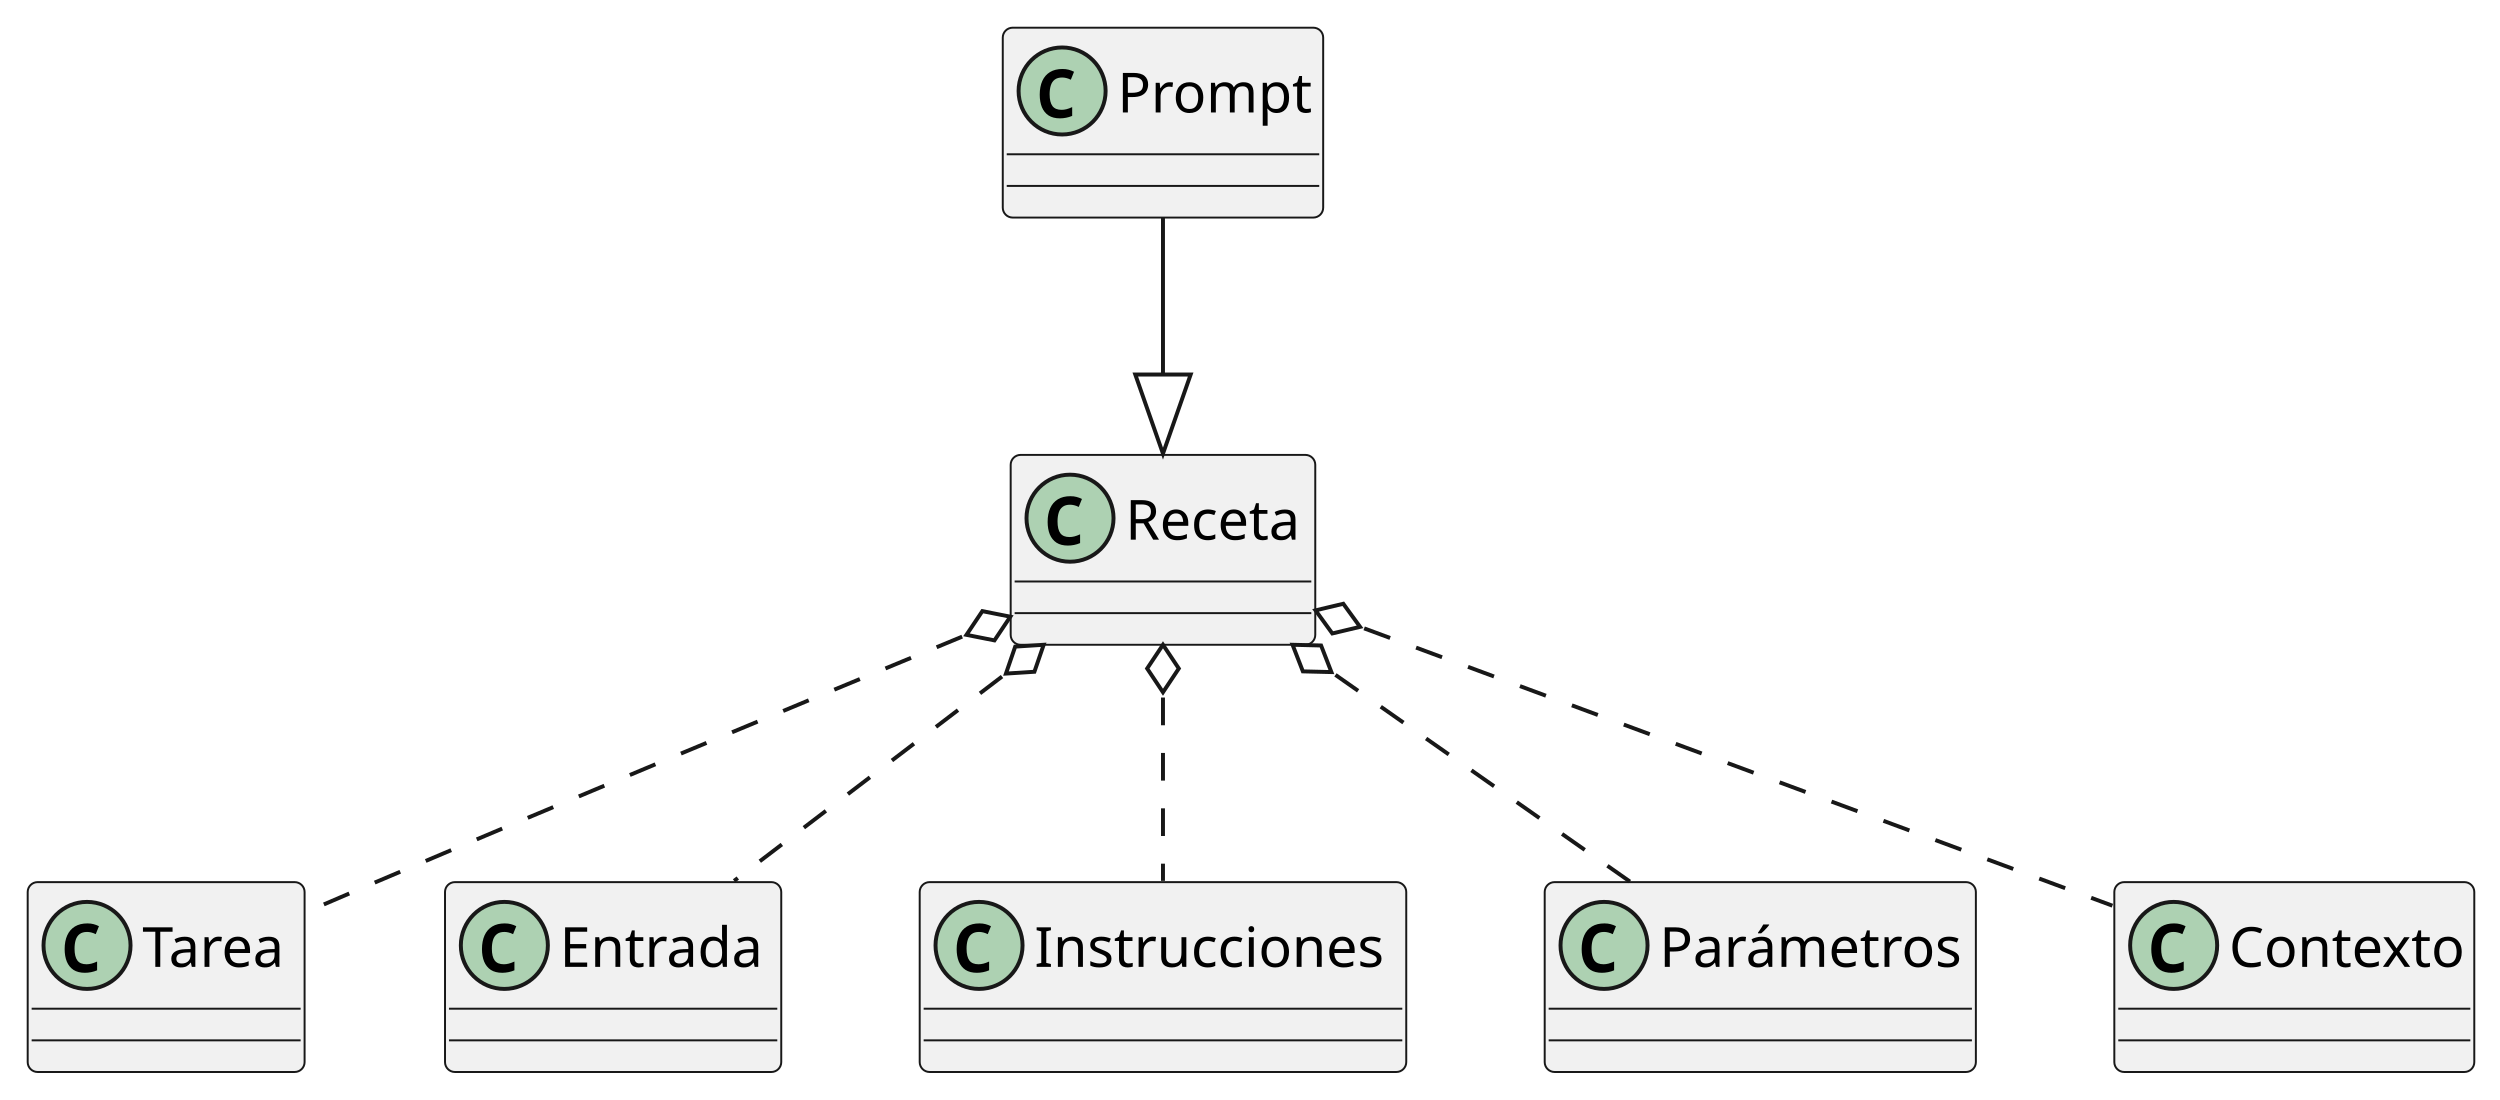
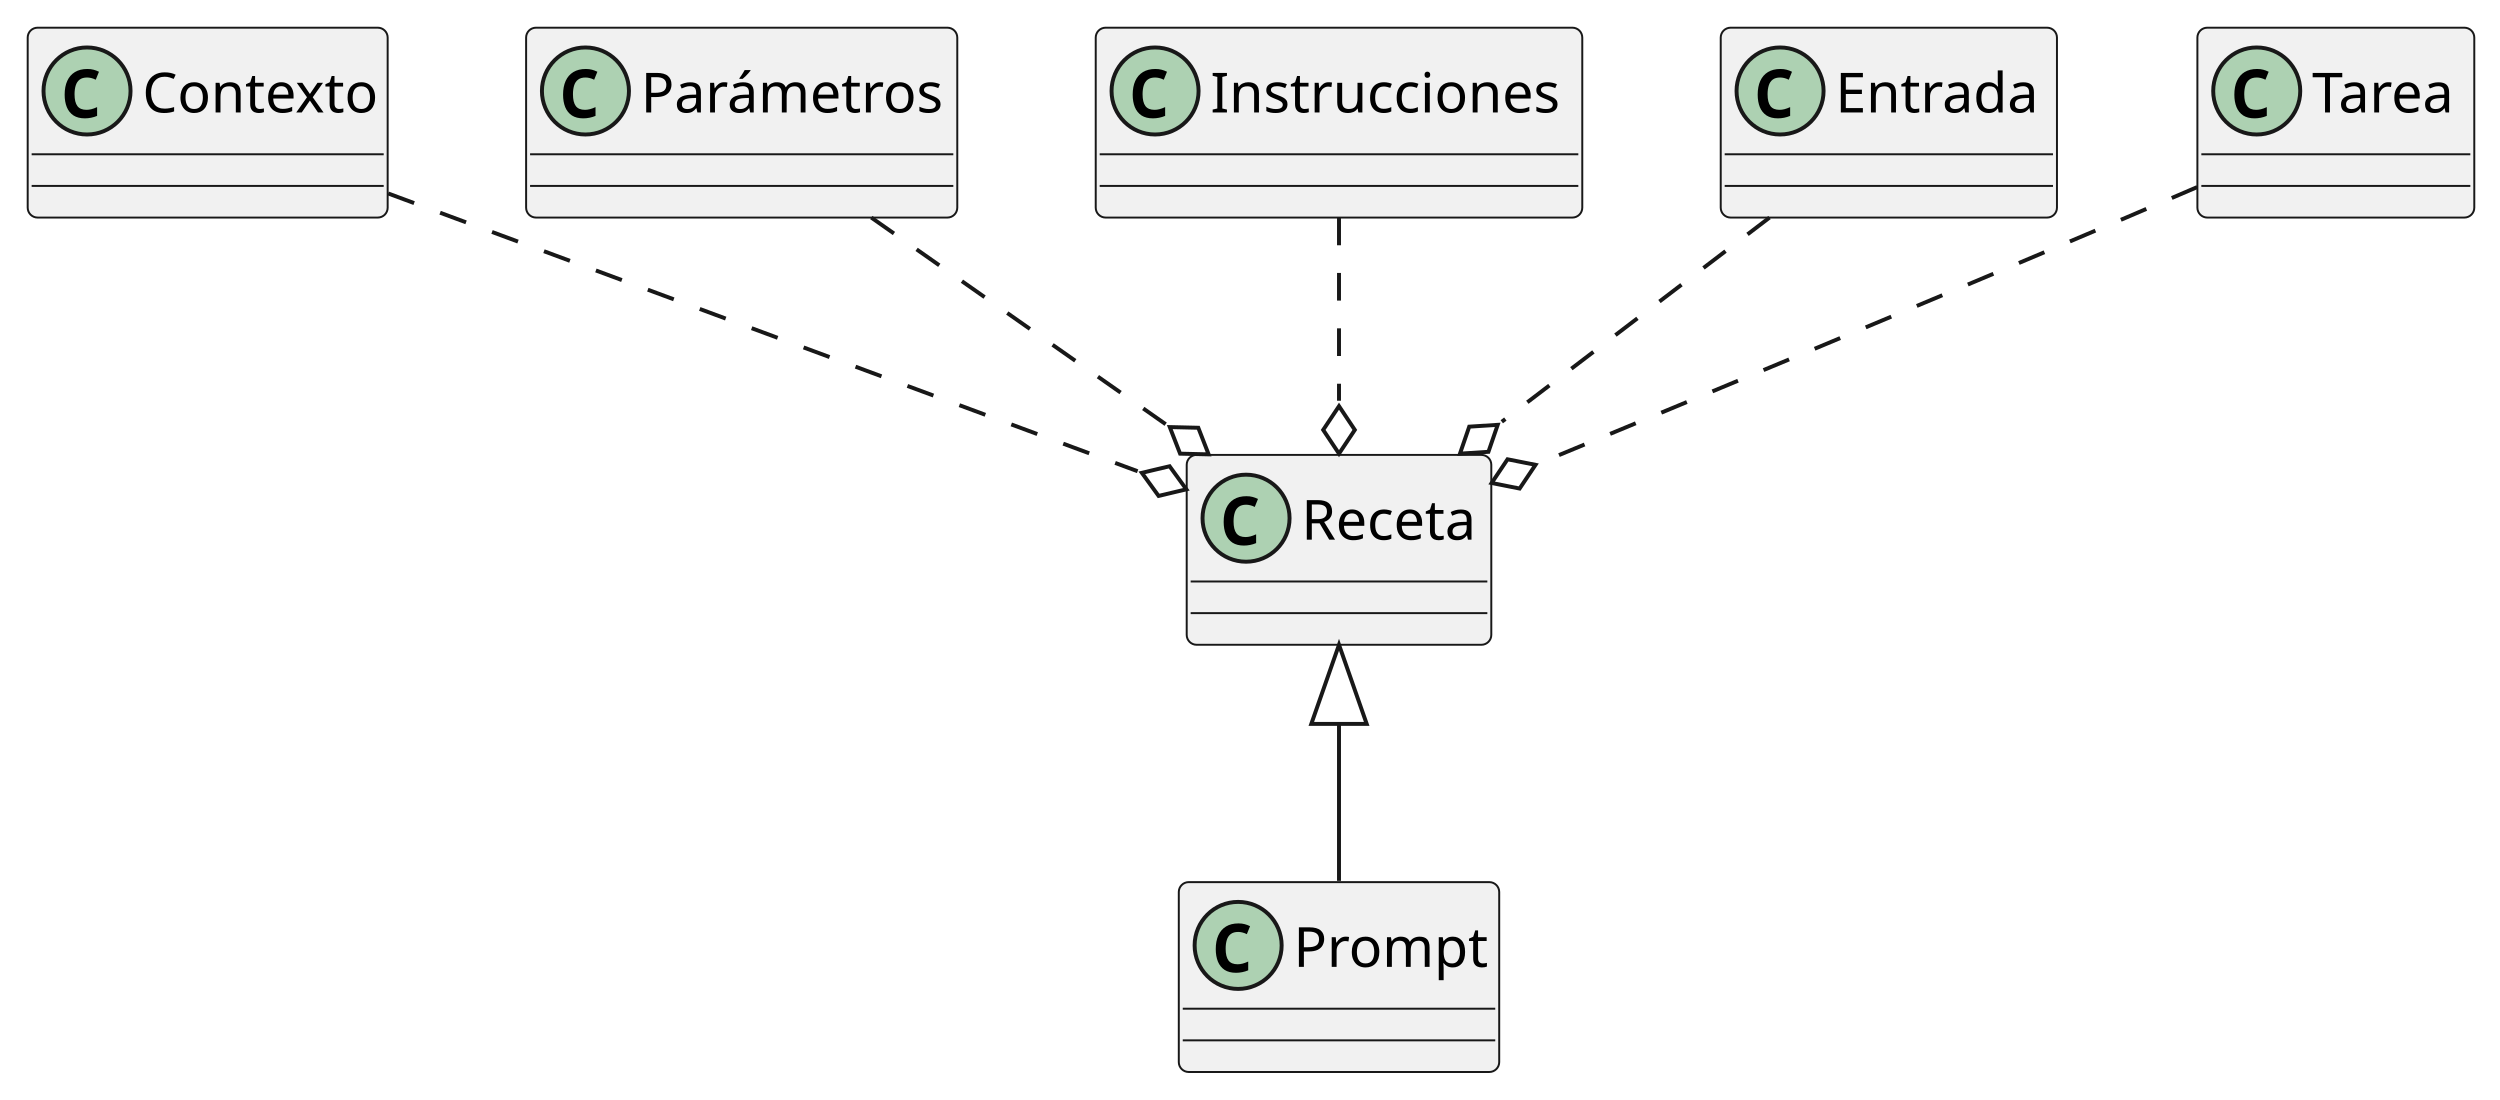
<svg xmlns="http://www.w3.org/2000/svg" contentStyleType="text/css" height="278px" preserveAspectRatio="none" style="width:632px;height:278px;background:#FFFFFF;" version="1.1" viewBox="0 0 632 278" width="632px" zoomAndPan="magnify">
  <defs />
  <g>
    <g id="elem_Prompt">
-       <rect fill="#F1F1F1" height="48" id="Prompt" rx="2.5" ry="2.5" style="stroke:#181818;stroke-width:0.5;" width="81" x="253.5" y="7" />
-       <ellipse cx="268.5" cy="23" fill="#ADD1B2" rx="11" ry="11" style="stroke:#181818;stroke-width:1.0;" />
-       <path d="M267.969,29.922 Q266.219,29.922 265.078,29.188 Q263.953,28.438 263.391,27.094 Q262.844,25.734 262.844,23.938 Q262.844,21.906 263.5,20.453 Q264.156,19 265.438,18.219 Q266.719,17.438 268.594,17.438 Q269.484,17.438 270.156,17.625 Q270.828,17.797 271.516,18.141 L270.703,20.156 Q270.078,19.844 269.531,19.719 Q269,19.594 268.516,19.594 Q267.344,19.594 266.641,20.125 Q265.938,20.656 265.641,21.609 Q265.344,22.562 265.344,23.828 Q265.344,25.844 266.062,26.812 Q266.781,27.766 268.375,27.766 Q268.969,27.766 269.594,27.609 Q270.219,27.453 271.047,27.078 L271.047,29.297 Q270.312,29.609 269.516,29.766 Q268.734,29.922 267.969,29.922 Z " fill="#000000" />
-       <text fill="#000000" font-family="sans-serif" font-size="14" lengthAdjust="spacing" textLength="49" x="282.5" y="28.432">Prompt</text>
-       <line style="stroke:#181818;stroke-width:0.5;" x1="254.5" x2="333.5" y1="39" y2="39" />
-       <line style="stroke:#181818;stroke-width:0.5;" x1="254.5" x2="333.5" y1="47" y2="47" />
+       <rect fill="#F1F1F1" height="48" id="Prompt" rx="2.5" ry="2.5" style="stroke:#181818;stroke-width:0.5;" width="81" x="298" y="223" />
+       <ellipse cx="313" cy="239" fill="#ADD1B2" rx="11" ry="11" style="stroke:#181818;stroke-width:1.0;" />
+       <path d="M312.469,245.922 Q310.719,245.922 309.578,245.188 Q308.453,244.438 307.891,243.094 Q307.344,241.734 307.344,239.938 Q307.344,237.906 308,236.453 Q308.656,235 309.938,234.219 Q311.219,233.438 313.094,233.438 Q313.984,233.438 314.656,233.625 Q315.328,233.797 316.016,234.141 L315.203,236.156 Q314.578,235.844 314.031,235.719 Q313.5,235.594 313.016,235.594 Q311.844,235.594 311.141,236.125 Q310.438,236.656 310.141,237.609 Q309.844,238.562 309.844,239.828 Q309.844,241.844 310.562,242.812 Q311.281,243.766 312.875,243.766 Q313.469,243.766 314.094,243.609 Q314.719,243.453 315.547,243.078 L315.547,245.297 Q314.812,245.609 314.016,245.766 Q313.234,245.922 312.469,245.922 Z " fill="#000000" />
+       <text fill="#000000" font-family="sans-serif" font-size="14" lengthAdjust="spacing" textLength="49" x="327" y="244.432">Prompt</text>
+       <line style="stroke:#181818;stroke-width:0.5;" x1="299" x2="378" y1="255" y2="255" />
+       <line style="stroke:#181818;stroke-width:0.5;" x1="299" x2="378" y1="263" y2="263" />
    </g>
    <g id="elem_Receta">
-       <rect fill="#F1F1F1" height="48" id="Receta" rx="2.5" ry="2.5" style="stroke:#181818;stroke-width:0.5;" width="77" x="255.5" y="115" />
-       <ellipse cx="270.5" cy="131" fill="#ADD1B2" rx="11" ry="11" style="stroke:#181818;stroke-width:1.0;" />
-       <path d="M269.969,137.922 Q268.219,137.922 267.078,137.188 Q265.953,136.438 265.391,135.094 Q264.844,133.734 264.844,131.938 Q264.844,129.906 265.5,128.453 Q266.156,127 267.438,126.219 Q268.719,125.438 270.594,125.438 Q271.484,125.438 272.156,125.625 Q272.828,125.797 273.516,126.141 L272.703,128.156 Q272.078,127.844 271.531,127.719 Q271,127.594 270.516,127.594 Q269.344,127.594 268.641,128.125 Q267.938,128.656 267.641,129.609 Q267.344,130.562 267.344,131.828 Q267.344,133.844 268.062,134.812 Q268.781,135.766 270.375,135.766 Q270.969,135.766 271.594,135.609 Q272.219,135.453 273.047,135.078 L273.047,137.297 Q272.312,137.609 271.516,137.766 Q270.734,137.922 269.969,137.922 Z " fill="#000000" />
-       <text fill="#000000" font-family="sans-serif" font-size="14" lengthAdjust="spacing" textLength="45" x="284.5" y="136.432">Receta</text>
-       <line style="stroke:#181818;stroke-width:0.5;" x1="256.5" x2="331.5" y1="147" y2="147" />
-       <line style="stroke:#181818;stroke-width:0.5;" x1="256.5" x2="331.5" y1="155" y2="155" />
+       <rect fill="#F1F1F1" height="48" id="Receta" rx="2.5" ry="2.5" style="stroke:#181818;stroke-width:0.5;" width="77" x="300" y="115" />
+       <ellipse cx="315" cy="131" fill="#ADD1B2" rx="11" ry="11" style="stroke:#181818;stroke-width:1.0;" />
+       <path d="M314.469,137.922 Q312.719,137.922 311.578,137.188 Q310.453,136.438 309.891,135.094 Q309.344,133.734 309.344,131.938 Q309.344,129.906 310,128.453 Q310.656,127 311.938,126.219 Q313.219,125.438 315.094,125.438 Q315.984,125.438 316.656,125.625 Q317.328,125.797 318.016,126.141 L317.203,128.156 Q316.578,127.844 316.031,127.719 Q315.5,127.594 315.016,127.594 Q313.844,127.594 313.141,128.125 Q312.438,128.656 312.141,129.609 Q311.844,130.562 311.844,131.828 Q311.844,133.844 312.562,134.812 Q313.281,135.766 314.875,135.766 Q315.469,135.766 316.094,135.609 Q316.719,135.453 317.547,135.078 L317.547,137.297 Q316.812,137.609 316.016,137.766 Q315.234,137.922 314.469,137.922 Z " fill="#000000" />
+       <text fill="#000000" font-family="sans-serif" font-size="14" lengthAdjust="spacing" textLength="45" x="329" y="136.432">Receta</text>
+       <line style="stroke:#181818;stroke-width:0.5;" x1="301" x2="376" y1="147" y2="147" />
+       <line style="stroke:#181818;stroke-width:0.5;" x1="301" x2="376" y1="155" y2="155" />
    </g>
    <g id="elem_Tarea">
-       <rect fill="#F1F1F1" height="48" id="Tarea" rx="2.5" ry="2.5" style="stroke:#181818;stroke-width:0.5;" width="70" x="7" y="223" />
-       <ellipse cx="22" cy="239" fill="#ADD1B2" rx="11" ry="11" style="stroke:#181818;stroke-width:1.0;" />
-       <path d="M21.469,245.922 Q19.719,245.922 18.578,245.188 Q17.453,244.438 16.891,243.094 Q16.344,241.734 16.344,239.938 Q16.344,237.906 17,236.453 Q17.656,235 18.938,234.219 Q20.219,233.438 22.094,233.438 Q22.984,233.438 23.656,233.625 Q24.328,233.797 25.016,234.141 L24.203,236.156 Q23.578,235.844 23.031,235.719 Q22.5,235.594 22.016,235.594 Q20.844,235.594 20.141,236.125 Q19.438,236.656 19.141,237.609 Q18.844,238.562 18.844,239.828 Q18.844,241.844 19.562,242.812 Q20.281,243.766 21.875,243.766 Q22.469,243.766 23.094,243.609 Q23.719,243.453 24.547,243.078 L24.547,245.297 Q23.812,245.609 23.016,245.766 Q22.234,245.922 21.469,245.922 Z " fill="#000000" />
-       <text fill="#000000" font-family="sans-serif" font-size="14" lengthAdjust="spacing" textLength="38" x="36" y="244.432">Tarea</text>
-       <line style="stroke:#181818;stroke-width:0.5;" x1="8" x2="76" y1="255" y2="255" />
-       <line style="stroke:#181818;stroke-width:0.5;" x1="8" x2="76" y1="263" y2="263" />
+       <rect fill="#F1F1F1" height="48" id="Tarea" rx="2.5" ry="2.5" style="stroke:#181818;stroke-width:0.5;" width="70" x="555.5" y="7" />
+       <ellipse cx="570.5" cy="23" fill="#ADD1B2" rx="11" ry="11" style="stroke:#181818;stroke-width:1.0;" />
+       <path d="M569.969,29.922 Q568.219,29.922 567.078,29.188 Q565.953,28.438 565.391,27.094 Q564.844,25.734 564.844,23.938 Q564.844,21.906 565.5,20.453 Q566.156,19 567.438,18.219 Q568.719,17.438 570.594,17.438 Q571.484,17.438 572.156,17.625 Q572.828,17.797 573.516,18.141 L572.703,20.156 Q572.078,19.844 571.531,19.719 Q571,19.594 570.516,19.594 Q569.344,19.594 568.641,20.125 Q567.938,20.656 567.641,21.609 Q567.344,22.562 567.344,23.828 Q567.344,25.844 568.062,26.812 Q568.781,27.766 570.375,27.766 Q570.969,27.766 571.594,27.609 Q572.219,27.453 573.047,27.078 L573.047,29.297 Q572.312,29.609 571.516,29.766 Q570.734,29.922 569.969,29.922 Z " fill="#000000" />
+       <text fill="#000000" font-family="sans-serif" font-size="14" lengthAdjust="spacing" textLength="38" x="584.5" y="28.432">Tarea</text>
+       <line style="stroke:#181818;stroke-width:0.5;" x1="556.5" x2="624.5" y1="39" y2="39" />
+       <line style="stroke:#181818;stroke-width:0.5;" x1="556.5" x2="624.5" y1="47" y2="47" />
    </g>
    <g id="elem_Entrada">
-       <rect fill="#F1F1F1" height="48" id="Entrada" rx="2.5" ry="2.5" style="stroke:#181818;stroke-width:0.5;" width="85" x="112.5" y="223" />
-       <ellipse cx="127.5" cy="239" fill="#ADD1B2" rx="11" ry="11" style="stroke:#181818;stroke-width:1.0;" />
-       <path d="M126.969,245.922 Q125.219,245.922 124.078,245.188 Q122.953,244.438 122.391,243.094 Q121.844,241.734 121.844,239.938 Q121.844,237.906 122.5,236.453 Q123.156,235 124.438,234.219 Q125.719,233.438 127.594,233.438 Q128.484,233.438 129.156,233.625 Q129.828,233.797 130.516,234.141 L129.703,236.156 Q129.078,235.844 128.531,235.719 Q128,235.594 127.516,235.594 Q126.344,235.594 125.641,236.125 Q124.938,236.656 124.641,237.609 Q124.344,238.562 124.344,239.828 Q124.344,241.844 125.062,242.812 Q125.781,243.766 127.375,243.766 Q127.969,243.766 128.594,243.609 Q129.219,243.453 130.047,243.078 L130.047,245.297 Q129.312,245.609 128.516,245.766 Q127.734,245.922 126.969,245.922 Z " fill="#000000" />
-       <text fill="#000000" font-family="sans-serif" font-size="14" lengthAdjust="spacing" textLength="53" x="141.5" y="244.432">Entrada</text>
-       <line style="stroke:#181818;stroke-width:0.5;" x1="113.5" x2="196.5" y1="255" y2="255" />
-       <line style="stroke:#181818;stroke-width:0.5;" x1="113.5" x2="196.5" y1="263" y2="263" />
+       <rect fill="#F1F1F1" height="48" id="Entrada" rx="2.5" ry="2.5" style="stroke:#181818;stroke-width:0.5;" width="85" x="435" y="7" />
+       <ellipse cx="450" cy="23" fill="#ADD1B2" rx="11" ry="11" style="stroke:#181818;stroke-width:1.0;" />
+       <path d="M449.469,29.922 Q447.719,29.922 446.578,29.188 Q445.453,28.438 444.891,27.094 Q444.344,25.734 444.344,23.938 Q444.344,21.906 445,20.453 Q445.656,19 446.938,18.219 Q448.219,17.438 450.094,17.438 Q450.984,17.438 451.656,17.625 Q452.328,17.797 453.016,18.141 L452.203,20.156 Q451.578,19.844 451.031,19.719 Q450.5,19.594 450.016,19.594 Q448.844,19.594 448.141,20.125 Q447.438,20.656 447.141,21.609 Q446.844,22.562 446.844,23.828 Q446.844,25.844 447.562,26.812 Q448.281,27.766 449.875,27.766 Q450.469,27.766 451.094,27.609 Q451.719,27.453 452.547,27.078 L452.547,29.297 Q451.812,29.609 451.016,29.766 Q450.234,29.922 449.469,29.922 Z " fill="#000000" />
+       <text fill="#000000" font-family="sans-serif" font-size="14" lengthAdjust="spacing" textLength="53" x="464" y="28.432">Entrada</text>
+       <line style="stroke:#181818;stroke-width:0.5;" x1="436" x2="519" y1="39" y2="39" />
+       <line style="stroke:#181818;stroke-width:0.5;" x1="436" x2="519" y1="47" y2="47" />
    </g>
    <g id="elem_Instrucciones">
-       <rect fill="#F1F1F1" height="48" id="Instrucciones" rx="2.5" ry="2.5" style="stroke:#181818;stroke-width:0.5;" width="123" x="232.5" y="223" />
-       <ellipse cx="247.5" cy="239" fill="#ADD1B2" rx="11" ry="11" style="stroke:#181818;stroke-width:1.0;" />
-       <path d="M246.969,245.922 Q245.219,245.922 244.078,245.188 Q242.953,244.438 242.391,243.094 Q241.844,241.734 241.844,239.938 Q241.844,237.906 242.5,236.453 Q243.156,235 244.438,234.219 Q245.719,233.438 247.594,233.438 Q248.484,233.438 249.156,233.625 Q249.828,233.797 250.516,234.141 L249.703,236.156 Q249.078,235.844 248.531,235.719 Q248,235.594 247.516,235.594 Q246.344,235.594 245.641,236.125 Q244.938,236.656 244.641,237.609 Q244.344,238.562 244.344,239.828 Q244.344,241.844 245.062,242.812 Q245.781,243.766 247.375,243.766 Q247.969,243.766 248.594,243.609 Q249.219,243.453 250.047,243.078 L250.047,245.297 Q249.312,245.609 248.516,245.766 Q247.734,245.922 246.969,245.922 Z " fill="#000000" />
-       <text fill="#000000" font-family="sans-serif" font-size="14" lengthAdjust="spacing" textLength="91" x="261.5" y="244.432">Instrucciones</text>
-       <line style="stroke:#181818;stroke-width:0.5;" x1="233.5" x2="354.5" y1="255" y2="255" />
-       <line style="stroke:#181818;stroke-width:0.5;" x1="233.5" x2="354.5" y1="263" y2="263" />
+       <rect fill="#F1F1F1" height="48" id="Instrucciones" rx="2.5" ry="2.5" style="stroke:#181818;stroke-width:0.5;" width="123" x="277" y="7" />
+       <ellipse cx="292" cy="23" fill="#ADD1B2" rx="11" ry="11" style="stroke:#181818;stroke-width:1.0;" />
+       <path d="M291.469,29.922 Q289.719,29.922 288.578,29.188 Q287.453,28.438 286.891,27.094 Q286.344,25.734 286.344,23.938 Q286.344,21.906 287,20.453 Q287.656,19 288.938,18.219 Q290.219,17.438 292.094,17.438 Q292.984,17.438 293.656,17.625 Q294.328,17.797 295.016,18.141 L294.203,20.156 Q293.578,19.844 293.031,19.719 Q292.5,19.594 292.016,19.594 Q290.844,19.594 290.141,20.125 Q289.438,20.656 289.141,21.609 Q288.844,22.562 288.844,23.828 Q288.844,25.844 289.562,26.812 Q290.281,27.766 291.875,27.766 Q292.469,27.766 293.094,27.609 Q293.719,27.453 294.547,27.078 L294.547,29.297 Q293.812,29.609 293.016,29.766 Q292.234,29.922 291.469,29.922 Z " fill="#000000" />
+       <text fill="#000000" font-family="sans-serif" font-size="14" lengthAdjust="spacing" textLength="91" x="306" y="28.432">Instrucciones</text>
+       <line style="stroke:#181818;stroke-width:0.5;" x1="278" x2="399" y1="39" y2="39" />
+       <line style="stroke:#181818;stroke-width:0.5;" x1="278" x2="399" y1="47" y2="47" />
    </g>
    <g id="elem_Parámetros">
-       <rect fill="#F1F1F1" height="48" id="Parámetros" rx="2.5" ry="2.5" style="stroke:#181818;stroke-width:0.5;" width="109" x="390.5" y="223" />
-       <ellipse cx="405.5" cy="239" fill="#ADD1B2" rx="11" ry="11" style="stroke:#181818;stroke-width:1.0;" />
-       <path d="M404.969,245.922 Q403.219,245.922 402.078,245.188 Q400.953,244.438 400.391,243.094 Q399.844,241.734 399.844,239.938 Q399.844,237.906 400.5,236.453 Q401.156,235 402.438,234.219 Q403.719,233.438 405.594,233.438 Q406.484,233.438 407.156,233.625 Q407.828,233.797 408.516,234.141 L407.703,236.156 Q407.078,235.844 406.531,235.719 Q406,235.594 405.516,235.594 Q404.344,235.594 403.641,236.125 Q402.938,236.656 402.641,237.609 Q402.344,238.562 402.344,239.828 Q402.344,241.844 403.062,242.812 Q403.781,243.766 405.375,243.766 Q405.969,243.766 406.594,243.609 Q407.219,243.453 408.047,243.078 L408.047,245.297 Q407.312,245.609 406.516,245.766 Q405.734,245.922 404.969,245.922 Z " fill="#000000" />
-       <text fill="#000000" font-family="sans-serif" font-size="14" lengthAdjust="spacing" textLength="77" x="419.5" y="244.432">Parámetros</text>
-       <line style="stroke:#181818;stroke-width:0.5;" x1="391.5" x2="498.5" y1="255" y2="255" />
-       <line style="stroke:#181818;stroke-width:0.5;" x1="391.5" x2="498.5" y1="263" y2="263" />
+       <rect fill="#F1F1F1" height="48" id="Parámetros" rx="2.5" ry="2.5" style="stroke:#181818;stroke-width:0.5;" width="109" x="133" y="7" />
+       <ellipse cx="148" cy="23" fill="#ADD1B2" rx="11" ry="11" style="stroke:#181818;stroke-width:1.0;" />
+       <path d="M147.469,29.922 Q145.719,29.922 144.578,29.188 Q143.453,28.438 142.891,27.094 Q142.344,25.734 142.344,23.938 Q142.344,21.906 143,20.453 Q143.656,19 144.938,18.219 Q146.219,17.438 148.094,17.438 Q148.984,17.438 149.656,17.625 Q150.328,17.797 151.016,18.141 L150.203,20.156 Q149.578,19.844 149.031,19.719 Q148.5,19.594 148.016,19.594 Q146.844,19.594 146.141,20.125 Q145.438,20.656 145.141,21.609 Q144.844,22.562 144.844,23.828 Q144.844,25.844 145.562,26.812 Q146.281,27.766 147.875,27.766 Q148.469,27.766 149.094,27.609 Q149.719,27.453 150.547,27.078 L150.547,29.297 Q149.812,29.609 149.016,29.766 Q148.234,29.922 147.469,29.922 Z " fill="#000000" />
+       <text fill="#000000" font-family="sans-serif" font-size="14" lengthAdjust="spacing" textLength="77" x="162" y="28.432">Parámetros</text>
+       <line style="stroke:#181818;stroke-width:0.5;" x1="134" x2="241" y1="39" y2="39" />
+       <line style="stroke:#181818;stroke-width:0.5;" x1="134" x2="241" y1="47" y2="47" />
    </g>
    <g id="elem_Contexto">
-       <rect fill="#F1F1F1" height="48" id="Contexto" rx="2.5" ry="2.5" style="stroke:#181818;stroke-width:0.5;" width="91" x="534.5" y="223" />
-       <ellipse cx="549.5" cy="239" fill="#ADD1B2" rx="11" ry="11" style="stroke:#181818;stroke-width:1.0;" />
-       <path d="M548.969,245.922 Q547.219,245.922 546.078,245.188 Q544.953,244.438 544.391,243.094 Q543.844,241.734 543.844,239.938 Q543.844,237.906 544.5,236.453 Q545.156,235 546.438,234.219 Q547.719,233.438 549.594,233.438 Q550.484,233.438 551.156,233.625 Q551.828,233.797 552.516,234.141 L551.703,236.156 Q551.078,235.844 550.531,235.719 Q550,235.594 549.516,235.594 Q548.344,235.594 547.641,236.125 Q546.938,236.656 546.641,237.609 Q546.344,238.562 546.344,239.828 Q546.344,241.844 547.062,242.812 Q547.781,243.766 549.375,243.766 Q549.969,243.766 550.594,243.609 Q551.219,243.453 552.047,243.078 L552.047,245.297 Q551.312,245.609 550.516,245.766 Q549.734,245.922 548.969,245.922 Z " fill="#000000" />
-       <text fill="#000000" font-family="sans-serif" font-size="14" lengthAdjust="spacing" textLength="59" x="563.5" y="244.432">Contexto</text>
-       <line style="stroke:#181818;stroke-width:0.5;" x1="535.5" x2="624.5" y1="255" y2="255" />
-       <line style="stroke:#181818;stroke-width:0.5;" x1="535.5" x2="624.5" y1="263" y2="263" />
+       <rect fill="#F1F1F1" height="48" id="Contexto" rx="2.5" ry="2.5" style="stroke:#181818;stroke-width:0.5;" width="91" x="7" y="7" />
+       <ellipse cx="22" cy="23" fill="#ADD1B2" rx="11" ry="11" style="stroke:#181818;stroke-width:1.0;" />
+       <path d="M21.469,29.922 Q19.719,29.922 18.578,29.188 Q17.453,28.438 16.891,27.094 Q16.344,25.734 16.344,23.938 Q16.344,21.906 17,20.453 Q17.656,19 18.938,18.219 Q20.219,17.438 22.094,17.438 Q22.984,17.438 23.656,17.625 Q24.328,17.797 25.016,18.141 L24.203,20.156 Q23.578,19.844 23.031,19.719 Q22.5,19.594 22.016,19.594 Q20.844,19.594 20.141,20.125 Q19.438,20.656 19.141,21.609 Q18.844,22.562 18.844,23.828 Q18.844,25.844 19.562,26.812 Q20.281,27.766 21.875,27.766 Q22.469,27.766 23.094,27.609 Q23.719,27.453 24.547,27.078 L24.547,29.297 Q23.812,29.609 23.016,29.766 Q22.234,29.922 21.469,29.922 Z " fill="#000000" />
+       <text fill="#000000" font-family="sans-serif" font-size="14" lengthAdjust="spacing" textLength="59" x="36" y="28.432">Contexto</text>
+       <line style="stroke:#181818;stroke-width:0.5;" x1="8" x2="97" y1="39" y2="39" />
+       <line style="stroke:#181818;stroke-width:0.5;" x1="8" x2="97" y1="47" y2="47" />
    </g>
-     <g id="link_Prompt_Receta">
-       <path codeLine="1" d="M294,55 C294,66.59 294,81.03 294,94.6 " fill="none" id="Prompt-to-Receta" style="stroke:#181818;stroke-width:1.0;" />
-       <polygon fill="none" points="301,94.68,294,114.68,287,94.68,301,94.68" style="stroke:#181818;stroke-width:1.0;" />
+     <g id="link_Receta_Prompt">
+       <path codeLine="1" d="M338.5,183.02 C338.5,196.58 338.5,211.04 338.5,222.68 " fill="none" id="Receta-backto-Prompt" style="stroke:#181818;stroke-width:1.0;" />
+       <polygon fill="none" points="331.5,183,338.5,163,345.5,183,331.5,183" style="stroke:#181818;stroke-width:1.0;" />
    </g>
-     <g id="link_Receta_Tarea">
-       <path codeLine="3" d="M243.24,160.94 C202.98,177.6 145.3,201.6 95,223 C89.19,225.47 83.02,228.12 77.04,230.71 " fill="none" id="Receta-backto-Tarea" style="stroke:#181818;stroke-width:1.0;stroke-dasharray:7.0,7.0;" />
-       <polygon fill="none" points="255.41,155.9,248.337,154.498,244.322,160.488,251.395,161.89,255.41,155.9" style="stroke:#181818;stroke-width:1.0;" />
+     <g id="link_Tarea_Receta">
+       <path codeLine="3" d="M555.46,47.29 C549.48,49.88 543.31,52.53 537.5,55 C487.2,76.4 429.52,100.4 389.26,117.06 " fill="none" id="Tarea-to-Receta" style="stroke:#181818;stroke-width:1.0;stroke-dasharray:7.0,7.0;" />
+       <polygon fill="none" points="377.09,122.1,384.163,123.502,388.178,117.512,381.105,116.11,377.09,122.1" style="stroke:#181818;stroke-width:1.0;" />
    </g>
-     <g id="link_Receta_Entrada">
-       <path codeLine="4" d="M253.31,171.03 C231.66,187.54 205.48,207.5 185.58,222.68 " fill="none" id="Receta-backto-Entrada" style="stroke:#181818;stroke-width:1.0;stroke-dasharray:7.0,7.0;" />
-       <polygon fill="none" points="263.84,163,256.644,163.462,254.302,170.282,261.498,169.82,263.84,163" style="stroke:#181818;stroke-width:1.0;" />
+     <g id="link_Entrada_Receta">
+       <path codeLine="4" d="M447.34,55 C427.53,70.11 401.36,90.06 379.65,106.62 " fill="none" id="Entrada-to-Receta" style="stroke:#181818;stroke-width:1.0;stroke-dasharray:7.0,7.0;" />
+       <polygon fill="none" points="369.08,114.68,376.276,114.218,378.618,107.398,371.422,107.86,369.08,114.68" style="stroke:#181818;stroke-width:1.0;" />
    </g>
-     <g id="link_Receta_Instrucciones">
-       <path codeLine="5" d="M294,176.34 C294,191.68 294,209.1 294,222.68 " fill="none" id="Receta-backto-Instrucciones" style="stroke:#181818;stroke-width:1.0;stroke-dasharray:7.0,7.0;" />
-       <polygon fill="none" points="294,163,290,169,294,175,298,169,294,163" style="stroke:#181818;stroke-width:1.0;" />
+     <g id="link_Instrucciones_Receta">
+       <path codeLine="5" d="M338.5,55 C338.5,68.52 338.5,85.92 338.5,101.3 " fill="none" id="Instrucciones-to-Receta" style="stroke:#181818;stroke-width:1.0;stroke-dasharray:7.0,7.0;" />
+       <polygon fill="none" points="338.5,114.68,342.5,108.68,338.5,102.68,334.5,108.68,338.5,114.68" style="stroke:#181818;stroke-width:1.0;" />
    </g>
-     <g id="link_Receta_Parámetros">
-       <path codeLine="6" d="M337.6,170.61 C361.33,187.26 390.21,207.54 412.04,222.86 " fill="none" id="Receta-backto-Parámetros" style="stroke:#181818;stroke-width:1.0;stroke-dasharray:7.0,7.0;" />
-       <polygon fill="none" points="326.76,163,329.368,169.723,336.577,169.901,333.969,163.178,326.76,163" style="stroke:#181818;stroke-width:1.0;" />
+     <g id="link_Parámetros_Receta">
+       <path codeLine="6" d="M220.26,55 C242.05,70.3 270.93,90.56 294.68,107.24 " fill="none" id="Parámetros-to-Receta" style="stroke:#181818;stroke-width:1.0;stroke-dasharray:7.0,7.0;" />
+       <polygon fill="none" points="305.54,114.86,302.928,108.139,295.719,107.965,298.331,114.686,305.54,114.86" style="stroke:#181818;stroke-width:1.0;" />
    </g>
-     <g id="link_Receta_Contexto">
-       <path codeLine="7" d="M344.86,158.85 C398.51,178.73 482.29,209.79 534.02,228.96 " fill="none" id="Receta-backto-Contexto" style="stroke:#181818;stroke-width:1.0;stroke-dasharray:7.0,7.0;" />
-       <polygon fill="none" points="332.57,154.3,336.807,160.135,343.823,158.469,339.586,152.633,332.57,154.3" style="stroke:#181818;stroke-width:1.0;" />
+     <g id="link_Contexto_Receta">
+       <path codeLine="7" d="M98.13,48.91 C149.82,68.07 233.82,99.2 287.59,119.13 " fill="none" id="Contexto-to-Receta" style="stroke:#181818;stroke-width:1.0;stroke-dasharray:7.0,7.0;" />
+       <polygon fill="none" points="299.91,123.7,295.673,117.865,288.657,119.531,292.894,125.367,299.91,123.7" style="stroke:#181818;stroke-width:1.0;" />
    </g>
  </g>
</svg>
